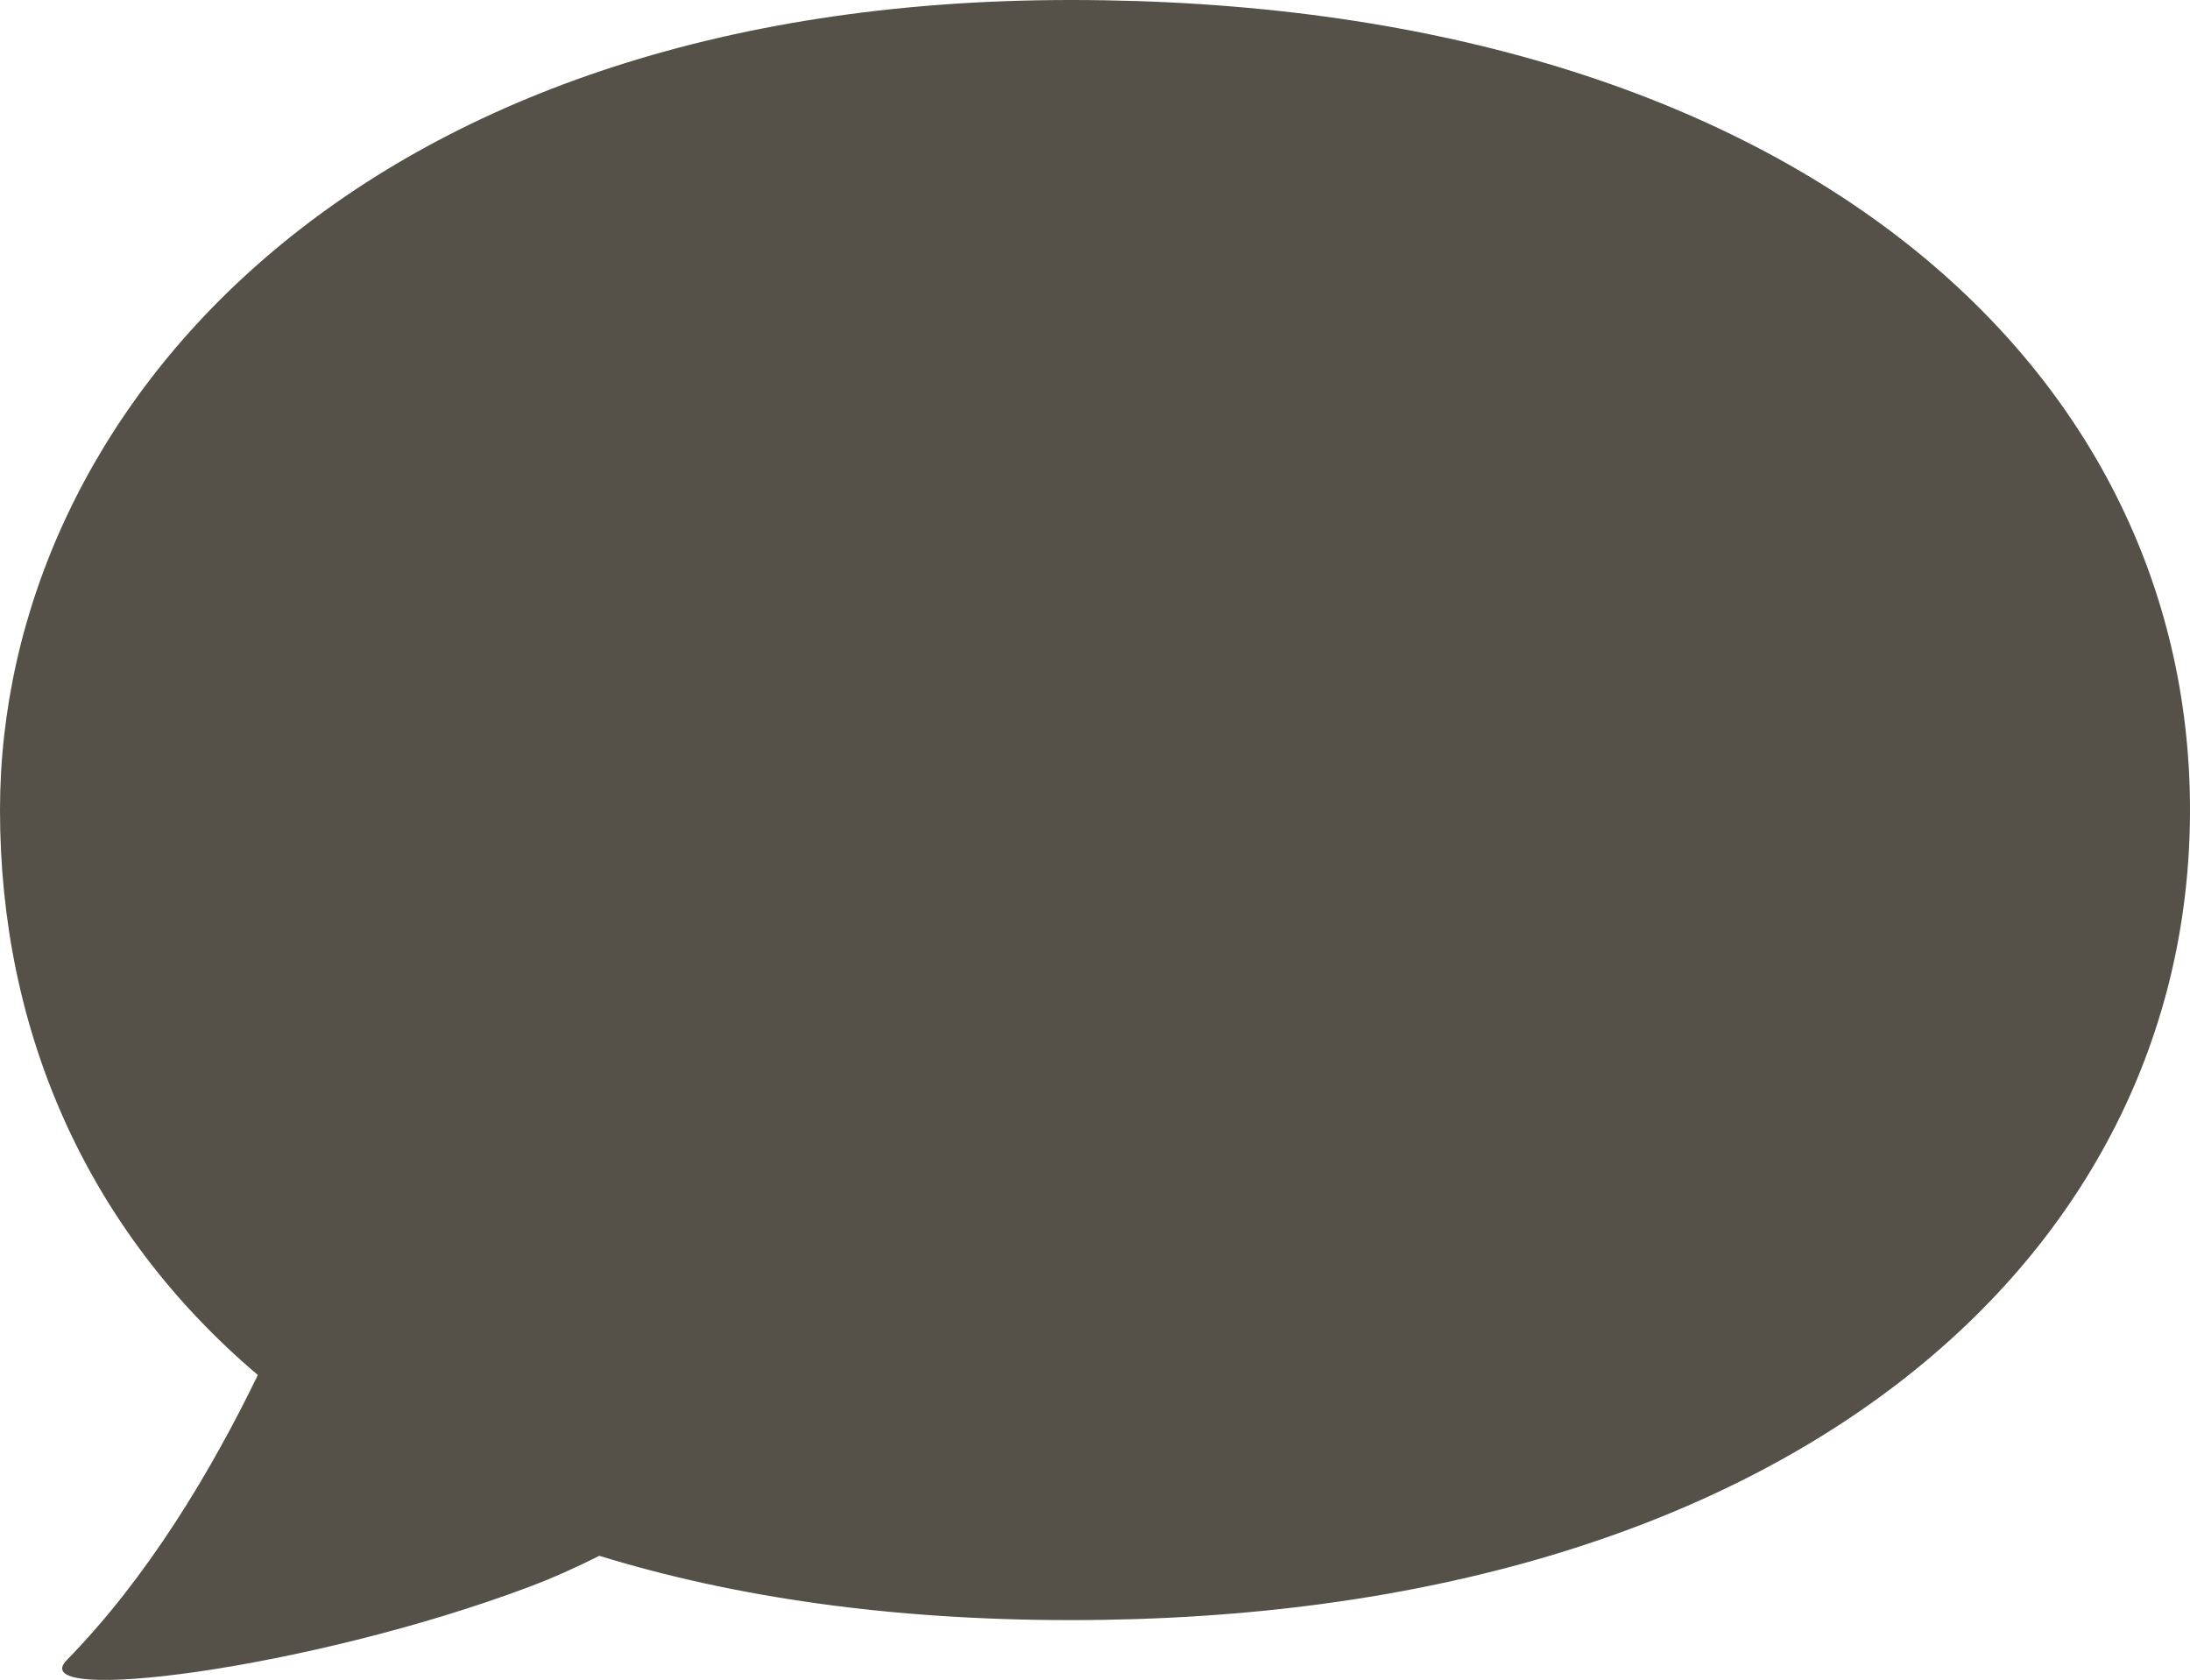
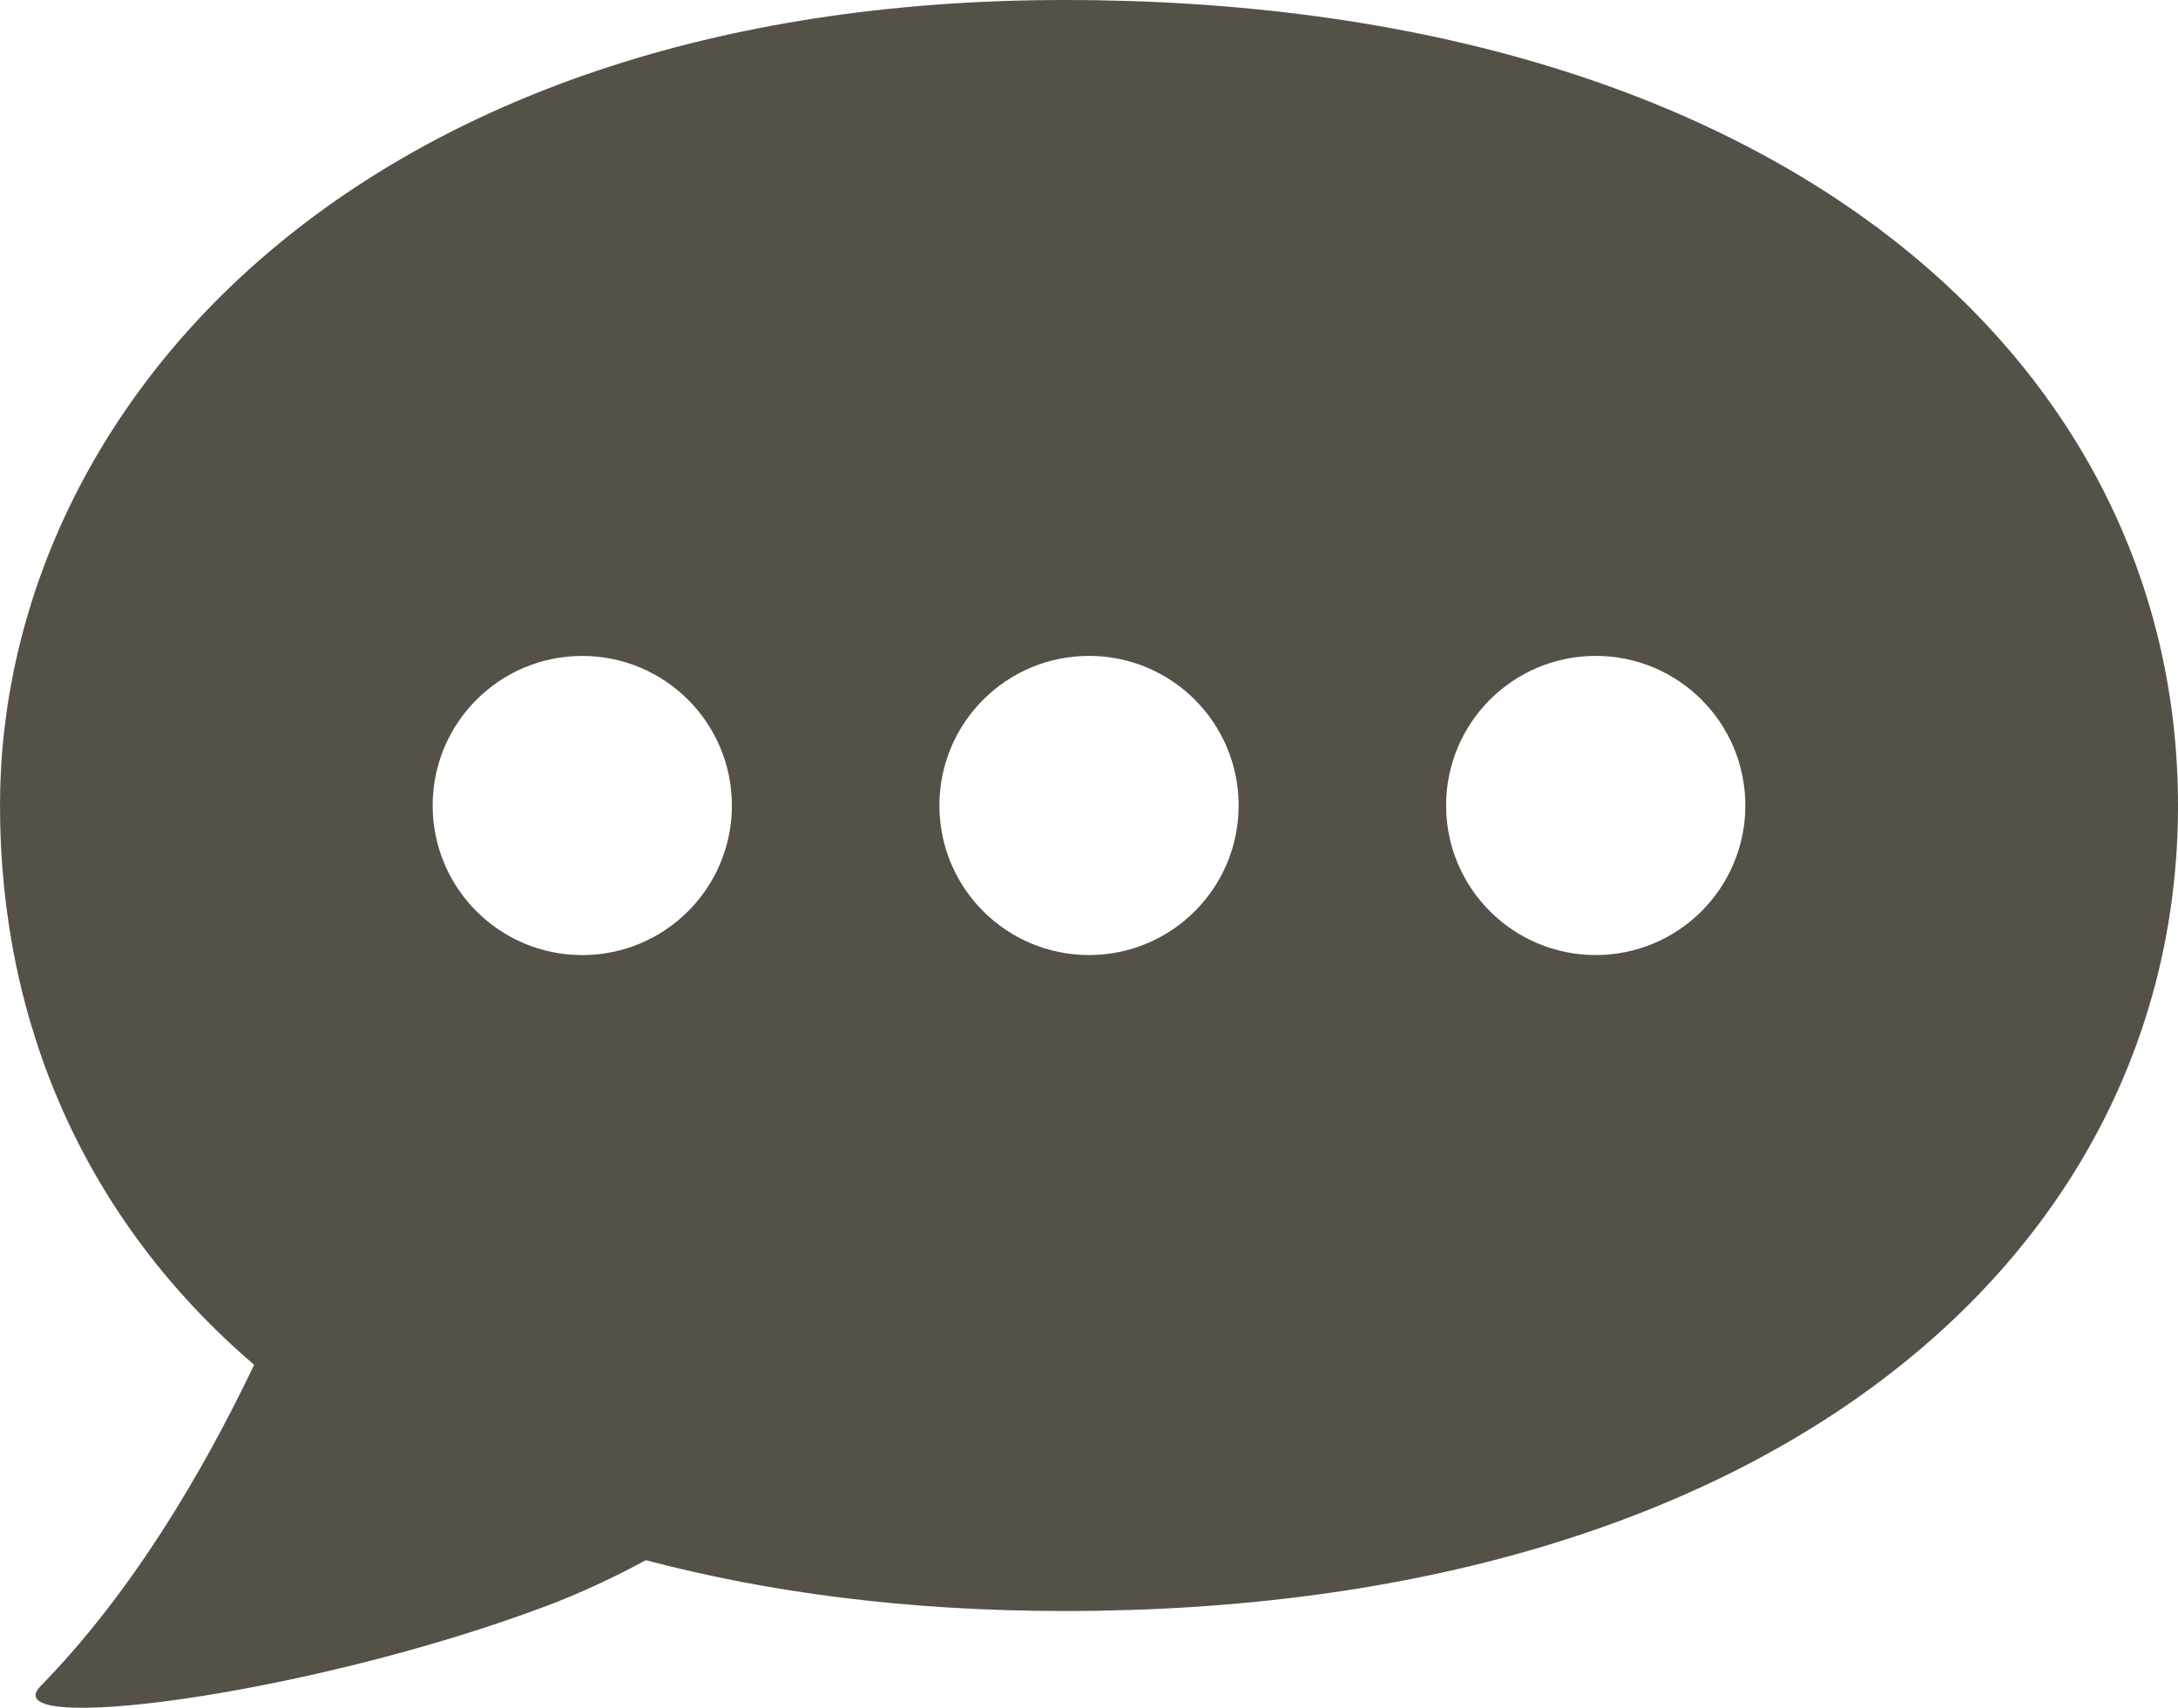
- <svg xmlns="http://www.w3.org/2000/svg" version="1.1" id="Layer_1" x="0px" y="0px" width="61.568px" height="47.234px" viewBox="0 0 61.568 47.234" enable-background="new 0 0 61.568 47.234" xml:space="preserve">
-   <path fill="#555148" d="M30.096,0C9.971,0,0,11.638,0,22.775c0,6.18,2.413,11.782,7.249,15.885  c-1.319,2.721-3.101,5.694-5.372,8.016c-1.245,1.272,6.767,0.274,12.961-2.045c0.702-0.263,1.374-0.567,2.011-0.888  c3.777,1.163,8.191,1.808,13.247,1.808c20.125,0,31.472-10.197,31.472-22.775C61.568,10.197,50.221,0,30.096,0z" />
+ <svg xmlns="http://www.w3.org/2000/svg" version="1.1" id="Layer_1" x="0px" y="0px" width="55.943px" height="43.876px" viewBox="0 0 55.943 43.876" enable-background="new 0 0 55.943 43.876" xml:space="preserve">
+   <g>
+     <path fill="none" d="M14.956,24.537c2.122,0,3.843-1.72,3.843-3.843s-1.72-3.843-3.843-3.843s-3.843,1.72-3.843,3.843   S12.834,24.537,14.956,24.537z" />
+     <path fill="none" d="M27.972,16.852c-2.122,0-3.843,1.72-3.843,3.843s1.72,3.843,3.843,3.843s3.843-1.72,3.843-3.843   S30.094,16.852,27.972,16.852z" />
+     <path fill="none" d="M40.987,16.852c-2.122,0-3.843,1.72-3.843,3.843s1.72,3.843,3.843,3.843s3.843-1.72,3.843-3.843   S43.109,16.852,40.987,16.852z" />
+     <path fill="#555148" d="M27.346,0C9.06,0,0,10.575,0,20.695c0,5.586,2.18,10.646,6.528,14.369   c-1.329,2.785-3.148,5.865-5.486,8.255c-1.245,1.272,6.767,0.274,12.961-2.046c0.918-0.344,1.786-0.757,2.586-1.189   c3.144,0.83,6.711,1.306,10.757,1.306c18.286,0,28.597-9.265,28.597-20.695C55.943,9.265,45.633,0,27.346,0z M14.956,16.852   c2.122,0,3.843,1.72,3.843,3.843s-1.72,3.843-3.843,3.843s-3.843-1.72-3.843-3.843S12.834,16.852,14.956,16.852z M27.972,24.537   c-2.122,0-3.843-1.72-3.843-3.843s1.72-3.843,3.843-3.843s3.843,1.72,3.843,3.843S30.094,24.537,27.972,24.537z M40.987,24.537   c-2.122,0-3.843-1.72-3.843-3.843s1.72-3.843,3.843-3.843s3.843,1.72,3.843,3.843S43.109,24.537,40.987,24.537z" />
+   </g>
</svg>
